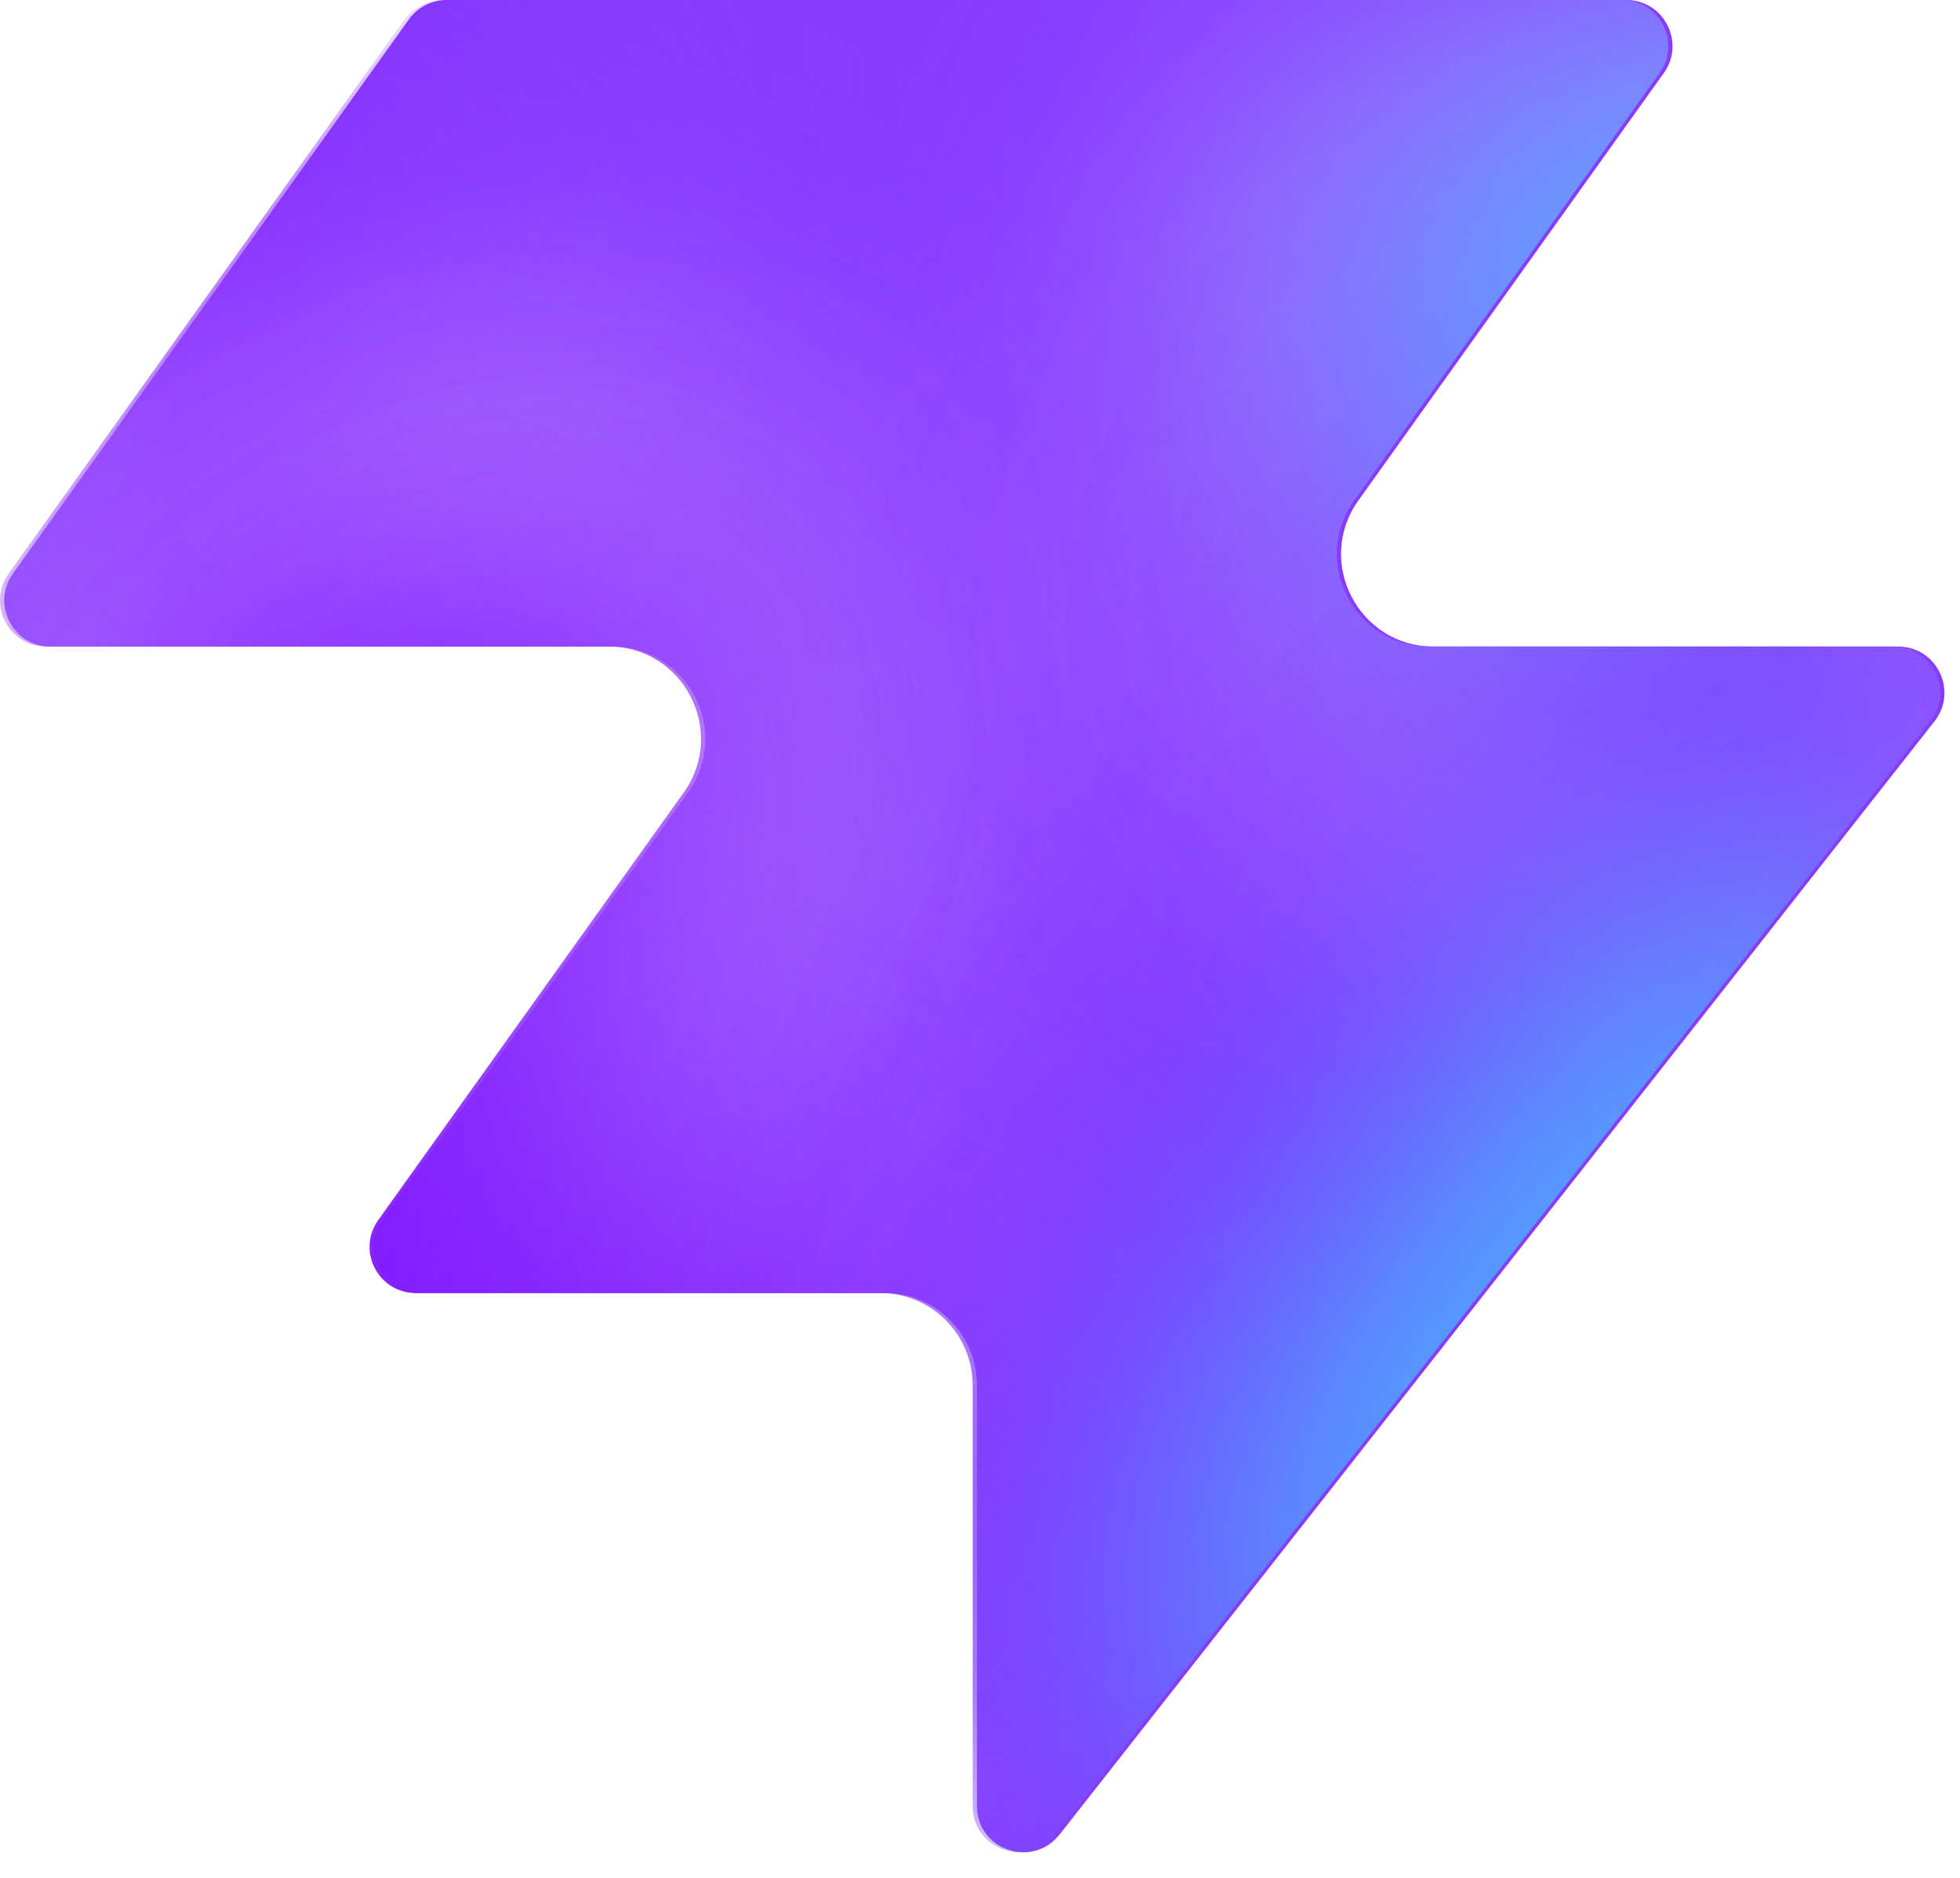
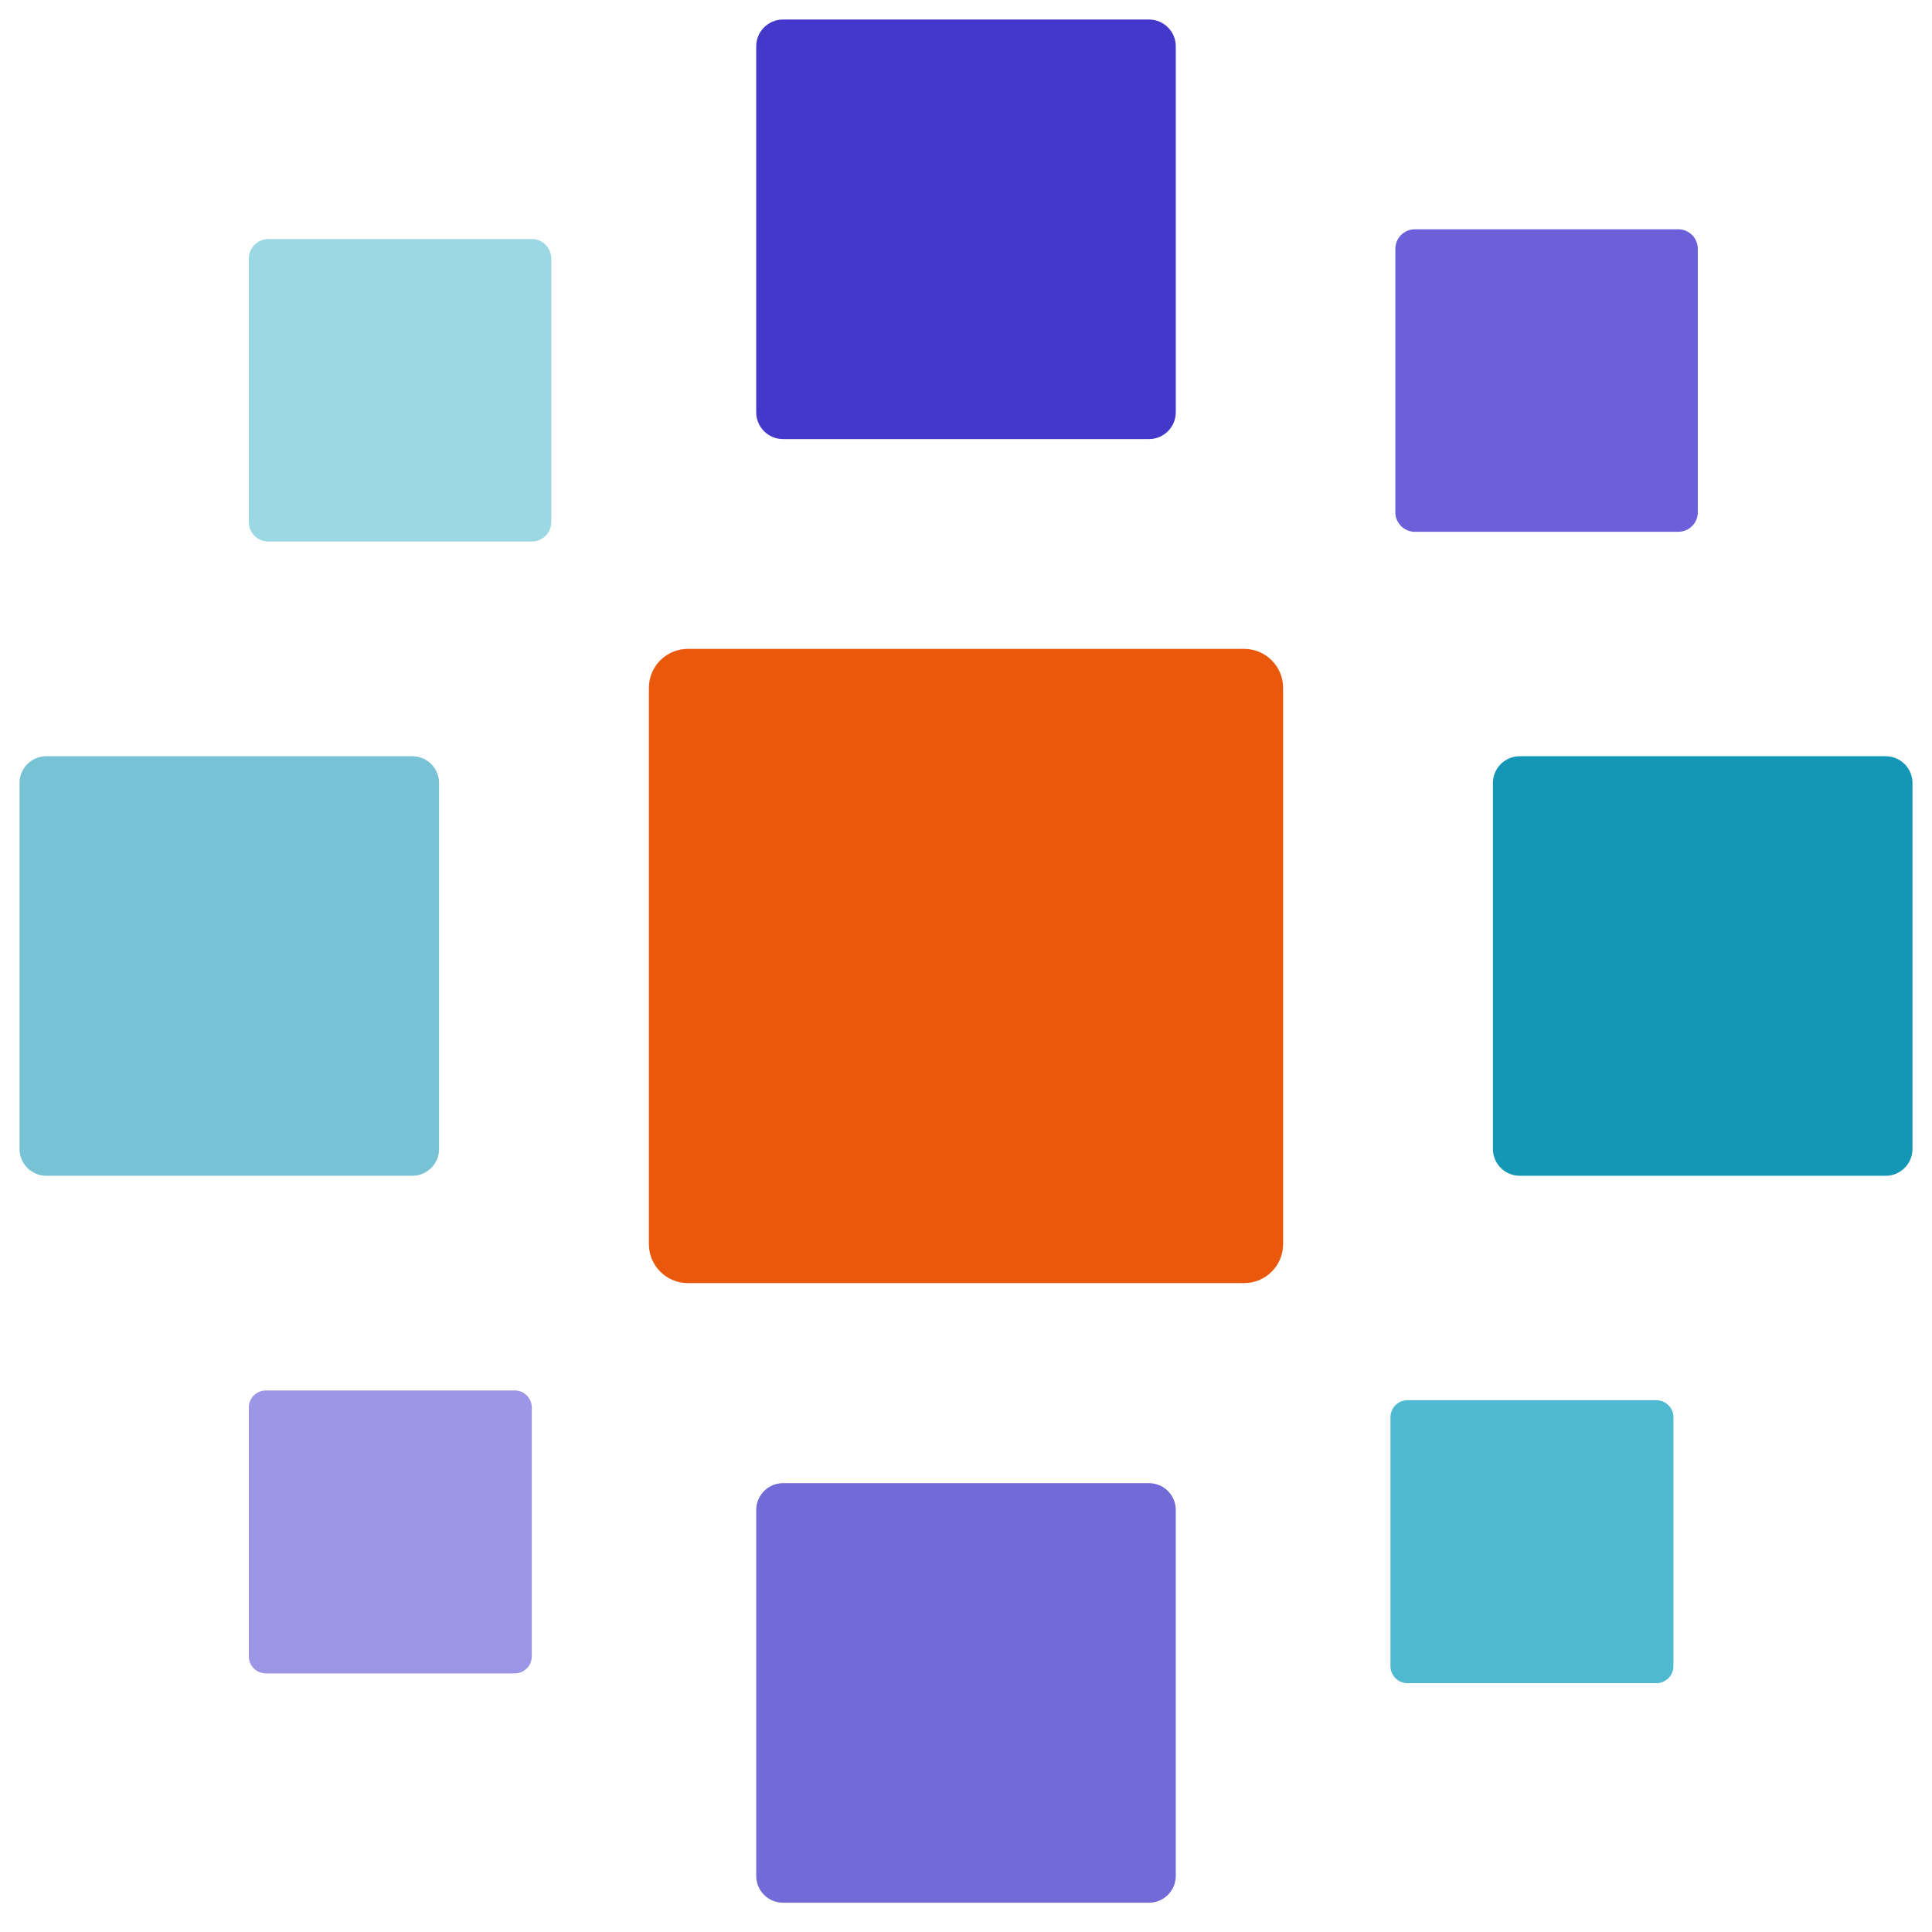
- <svg xmlns="http://www.w3.org/2000/svg" width="48" height="46" fill="none" viewBox="0 0 48 46">
-   <path fill="#863bff" d="M25.946 44.938c-.664.845-2.021.375-2.021-.698V33.937a2.26 2.26 0 0 0-2.262-2.262H10.287c-.92 0-1.456-1.04-.92-1.788l7.48-10.471c1.07-1.497 0-3.578-1.842-3.578H1.237c-.92 0-1.456-1.04-.92-1.788L10.013.474c.214-.297.556-.474.92-.474h28.894c.92 0 1.456 1.04.92 1.788l-7.48 10.471c-1.07 1.498 0 3.579 1.842 3.579h11.377c.943 0 1.473 1.088.89 1.83L25.947 44.94z" style="fill:#863bff;fill:color(display-p3 .525 .23 1);fill-opacity:1" />
-   <mask id="a" width="48" height="46" x="0" y="0" maskUnits="userSpaceOnUse" style="mask-type:alpha">
-     <path fill="#000" d="M25.842 44.938c-.664.844-2.021.375-2.021-.698V33.937a2.26 2.26 0 0 0-2.262-2.262H10.183c-.92 0-1.456-1.04-.92-1.788l7.48-10.471c1.07-1.498 0-3.579-1.842-3.579H1.133c-.92 0-1.456-1.04-.92-1.787L9.91.473c.214-.297.556-.474.92-.474h28.894c.92 0 1.456 1.04.92 1.788l-7.48 10.471c-1.07 1.498 0 3.578 1.842 3.578h11.377c.943 0 1.473 1.088.89 1.832L25.843 44.94z" style="fill:#000;fill-opacity:1" />
-   </mask>
-   <g mask="url(#a)">
-     <g filter="url(#b)">
-       <ellipse cx="5.508" cy="14.704" fill="#ede6ff" rx="5.508" ry="14.704" style="fill:#ede6ff;fill:color(display-p3 .927 .903 1);fill-opacity:1" transform="matrix(.00324 1 1 -.00324 -4.47 31.516)" />
-     </g>
-     <g filter="url(#c)">
-       <ellipse cx="10.399" cy="29.851" fill="#ede6ff" rx="10.399" ry="29.851" style="fill:#ede6ff;fill:color(display-p3 .927 .903 1);fill-opacity:1" transform="matrix(.00324 1 1 -.00324 -39.328 7.883)" />
-     </g>
-     <g filter="url(#d)">
-       <ellipse cx="5.508" cy="30.487" fill="#7e14ff" rx="5.508" ry="30.487" style="fill:#7e14ff;fill:color(display-p3 .492 .077 1);fill-opacity:1" transform="rotate(89.814 -25.913 -14.639)scale(1 -1)" />
-     </g>
-     <g filter="url(#e)">
-       <ellipse cx="5.508" cy="30.599" fill="#7e14ff" rx="5.508" ry="30.599" style="fill:#7e14ff;fill:color(display-p3 .492 .077 1);fill-opacity:1" transform="rotate(89.814 -32.644 -3.334)scale(1 -1)" />
-     </g>
-     <g filter="url(#f)">
-       <ellipse cx="5.508" cy="30.599" fill="#7e14ff" rx="5.508" ry="30.599" style="fill:#7e14ff;fill:color(display-p3 .492 .077 1);fill-opacity:1" transform="matrix(.00324 1 1 -.00324 -34.34 30.47)" />
-     </g>
-     <g filter="url(#g)">
-       <ellipse cx="14.072" cy="22.078" fill="#ede6ff" rx="14.072" ry="22.078" style="fill:#ede6ff;fill:color(display-p3 .927 .903 1);fill-opacity:1" transform="rotate(93.35 24.506 48.493)scale(-1 1)" />
-     </g>
-     <g filter="url(#h)">
-       <ellipse cx="3.47" cy="21.501" fill="#7e14ff" rx="3.47" ry="21.501" style="fill:#7e14ff;fill:color(display-p3 .492 .077 1);fill-opacity:1" transform="rotate(89.009 28.708 47.59)scale(-1 1)" />
-     </g>
-     <g filter="url(#i)">
-       <ellipse cx="3.47" cy="21.501" fill="#7e14ff" rx="3.47" ry="21.501" style="fill:#7e14ff;fill:color(display-p3 .492 .077 1);fill-opacity:1" transform="rotate(89.009 28.708 47.59)scale(-1 1)" />
-     </g>
-     <g filter="url(#j)">
-       <ellipse cx=".387" cy="8.972" fill="#7e14ff" rx="4.407" ry="29.108" style="fill:#7e14ff;fill:color(display-p3 .492 .077 1);fill-opacity:1" transform="rotate(39.51 .387 8.972)" />
-     </g>
-     <g filter="url(#k)">
-       <ellipse cx="47.523" cy="-6.092" fill="#7e14ff" rx="4.407" ry="29.108" style="fill:#7e14ff;fill:color(display-p3 .492 .077 1);fill-opacity:1" transform="rotate(37.892 47.523 -6.092)" />
-     </g>
-     <g filter="url(#l)">
-       <ellipse cx="41.412" cy="6.333" fill="#47bfff" rx="5.971" ry="9.665" style="fill:#47bfff;fill:color(display-p3 .28 .748 1);fill-opacity:1" transform="rotate(37.892 41.412 6.333)" />
-     </g>
-     <g filter="url(#m)">
-       <ellipse cx="-1.879" cy="38.332" fill="#7e14ff" rx="4.407" ry="29.108" style="fill:#7e14ff;fill:color(display-p3 .492 .077 1);fill-opacity:1" transform="rotate(37.892 -1.88 38.332)" />
-     </g>
-     <g filter="url(#n)">
-       <ellipse cx="-1.879" cy="38.332" fill="#7e14ff" rx="4.407" ry="29.108" style="fill:#7e14ff;fill:color(display-p3 .492 .077 1);fill-opacity:1" transform="rotate(37.892 -1.88 38.332)" />
-     </g>
-     <g filter="url(#o)">
-       <ellipse cx="35.651" cy="29.907" fill="#7e14ff" rx="4.407" ry="29.108" style="fill:#7e14ff;fill:color(display-p3 .492 .077 1);fill-opacity:1" transform="rotate(37.892 35.651 29.907)" />
-     </g>
-     <g filter="url(#p)">
-       <ellipse cx="38.418" cy="32.4" fill="#47bfff" rx="5.971" ry="15.297" style="fill:#47bfff;fill:color(display-p3 .28 .748 1);fill-opacity:1" transform="rotate(37.892 38.418 32.4)" />
-     </g>
-   </g>
-   <defs>
-     <filter id="b" width="60.045" height="41.654" x="-19.77" y="16.149" color-interpolation-filters="sRGB" filterUnits="userSpaceOnUse">
-       <feFlood flood-opacity="0" result="BackgroundImageFix" />
-       <feBlend in="SourceGraphic" in2="BackgroundImageFix" result="shape" />
-       <feGaussianBlur result="effect1_foregroundBlur_2002_17158" stdDeviation="7.659" />
-     </filter>
-     <filter id="c" width="90.34" height="51.437" x="-54.613" y="-7.533" color-interpolation-filters="sRGB" filterUnits="userSpaceOnUse">
-       <feFlood flood-opacity="0" result="BackgroundImageFix" />
-       <feBlend in="SourceGraphic" in2="BackgroundImageFix" result="shape" />
-       <feGaussianBlur result="effect1_foregroundBlur_2002_17158" stdDeviation="7.659" />
-     </filter>
-     <filter id="d" width="79.355" height="29.4" x="-49.64" y="2.03" color-interpolation-filters="sRGB" filterUnits="userSpaceOnUse">
-       <feFlood flood-opacity="0" result="BackgroundImageFix" />
-       <feBlend in="SourceGraphic" in2="BackgroundImageFix" result="shape" />
-       <feGaussianBlur result="effect1_foregroundBlur_2002_17158" stdDeviation="4.596" />
-     </filter>
-     <filter id="e" width="79.579" height="29.4" x="-45.045" y="20.029" color-interpolation-filters="sRGB" filterUnits="userSpaceOnUse">
-       <feFlood flood-opacity="0" result="BackgroundImageFix" />
-       <feBlend in="SourceGraphic" in2="BackgroundImageFix" result="shape" />
-       <feGaussianBlur result="effect1_foregroundBlur_2002_17158" stdDeviation="4.596" />
-     </filter>
-     <filter id="f" width="79.579" height="29.4" x="-43.513" y="21.178" color-interpolation-filters="sRGB" filterUnits="userSpaceOnUse">
-       <feFlood flood-opacity="0" result="BackgroundImageFix" />
-       <feBlend in="SourceGraphic" in2="BackgroundImageFix" result="shape" />
-       <feGaussianBlur result="effect1_foregroundBlur_2002_17158" stdDeviation="4.596" />
-     </filter>
-     <filter id="g" width="74.749" height="58.852" x="15.756" y="-17.901" color-interpolation-filters="sRGB" filterUnits="userSpaceOnUse">
-       <feFlood flood-opacity="0" result="BackgroundImageFix" />
-       <feBlend in="SourceGraphic" in2="BackgroundImageFix" result="shape" />
-       <feGaussianBlur result="effect1_foregroundBlur_2002_17158" stdDeviation="7.659" />
-     </filter>
-     <filter id="h" width="61.377" height="25.362" x="23.548" y="2.284" color-interpolation-filters="sRGB" filterUnits="userSpaceOnUse">
-       <feFlood flood-opacity="0" result="BackgroundImageFix" />
-       <feBlend in="SourceGraphic" in2="BackgroundImageFix" result="shape" />
-       <feGaussianBlur result="effect1_foregroundBlur_2002_17158" stdDeviation="4.596" />
-     </filter>
-     <filter id="i" width="61.377" height="25.362" x="23.548" y="2.284" color-interpolation-filters="sRGB" filterUnits="userSpaceOnUse">
-       <feFlood flood-opacity="0" result="BackgroundImageFix" />
-       <feBlend in="SourceGraphic" in2="BackgroundImageFix" result="shape" />
-       <feGaussianBlur result="effect1_foregroundBlur_2002_17158" stdDeviation="4.596" />
-     </filter>
-     <filter id="j" width="56.045" height="63.649" x="-27.636" y="-22.853" color-interpolation-filters="sRGB" filterUnits="userSpaceOnUse">
-       <feFlood flood-opacity="0" result="BackgroundImageFix" />
-       <feBlend in="SourceGraphic" in2="BackgroundImageFix" result="shape" />
-       <feGaussianBlur result="effect1_foregroundBlur_2002_17158" stdDeviation="4.596" />
-     </filter>
-     <filter id="k" width="54.814" height="64.646" x="20.116" y="-38.415" color-interpolation-filters="sRGB" filterUnits="userSpaceOnUse">
-       <feFlood flood-opacity="0" result="BackgroundImageFix" />
-       <feBlend in="SourceGraphic" in2="BackgroundImageFix" result="shape" />
-       <feGaussianBlur result="effect1_foregroundBlur_2002_17158" stdDeviation="4.596" />
-     </filter>
-     <filter id="l" width="33.541" height="35.313" x="24.641" y="-11.323" color-interpolation-filters="sRGB" filterUnits="userSpaceOnUse">
-       <feFlood flood-opacity="0" result="BackgroundImageFix" />
-       <feBlend in="SourceGraphic" in2="BackgroundImageFix" result="shape" />
-       <feGaussianBlur result="effect1_foregroundBlur_2002_17158" stdDeviation="4.596" />
-     </filter>
-     <filter id="m" width="54.814" height="64.646" x="-29.286" y="6.009" color-interpolation-filters="sRGB" filterUnits="userSpaceOnUse">
-       <feFlood flood-opacity="0" result="BackgroundImageFix" />
-       <feBlend in="SourceGraphic" in2="BackgroundImageFix" result="shape" />
-       <feGaussianBlur result="effect1_foregroundBlur_2002_17158" stdDeviation="4.596" />
-     </filter>
-     <filter id="n" width="54.814" height="64.646" x="-29.286" y="6.009" color-interpolation-filters="sRGB" filterUnits="userSpaceOnUse">
-       <feFlood flood-opacity="0" result="BackgroundImageFix" />
-       <feBlend in="SourceGraphic" in2="BackgroundImageFix" result="shape" />
-       <feGaussianBlur result="effect1_foregroundBlur_2002_17158" stdDeviation="4.596" />
-     </filter>
-     <filter id="o" width="54.814" height="64.646" x="8.244" y="-2.416" color-interpolation-filters="sRGB" filterUnits="userSpaceOnUse">
-       <feFlood flood-opacity="0" result="BackgroundImageFix" />
-       <feBlend in="SourceGraphic" in2="BackgroundImageFix" result="shape" />
-       <feGaussianBlur result="effect1_foregroundBlur_2002_17158" stdDeviation="4.596" />
-     </filter>
-     <filter id="p" width="39.409" height="43.623" x="18.713" y="10.588" color-interpolation-filters="sRGB" filterUnits="userSpaceOnUse">
-       <feFlood flood-opacity="0" result="BackgroundImageFix" />
-       <feBlend in="SourceGraphic" in2="BackgroundImageFix" result="shape" />
-       <feGaussianBlur result="effect1_foregroundBlur_2002_17158" stdDeviation="4.596" />
-     </filter>
-   </defs>
+ <svg xmlns="http://www.w3.org/2000/svg" viewBox="84 84 792 792" role="img" aria-label="PIXELHOLIC">
+   <rect x="186" y="182" width="124" height="124" rx="8" fill="#22A8C4" opacity="0.45" />
+   <rect x="394" y="92" width="172" height="172" rx="11" fill="#4338CA" />
+   <rect x="656" y="178" width="124" height="124" rx="8" fill="#5B4FD6" opacity="0.9" />
+   <rect x="92" y="394" width="172" height="172" rx="11" fill="#0891B2" opacity="0.55" />
+   <rect x="350" y="350" width="260" height="260" rx="16" fill="#EA580C" />
+   <rect x="696" y="394" width="172" height="172" rx="11" fill="#0891B2" opacity="0.95" />
+   <rect x="186" y="654" width="116" height="116" rx="7" fill="#5B4FD6" opacity="0.6" />
+   <rect x="394" y="692" width="172" height="172" rx="11" fill="#4338CA" opacity="0.75" />
+   <rect x="654" y="658" width="116" height="116" rx="7" fill="#22A8C4" opacity="0.8" />
</svg>
